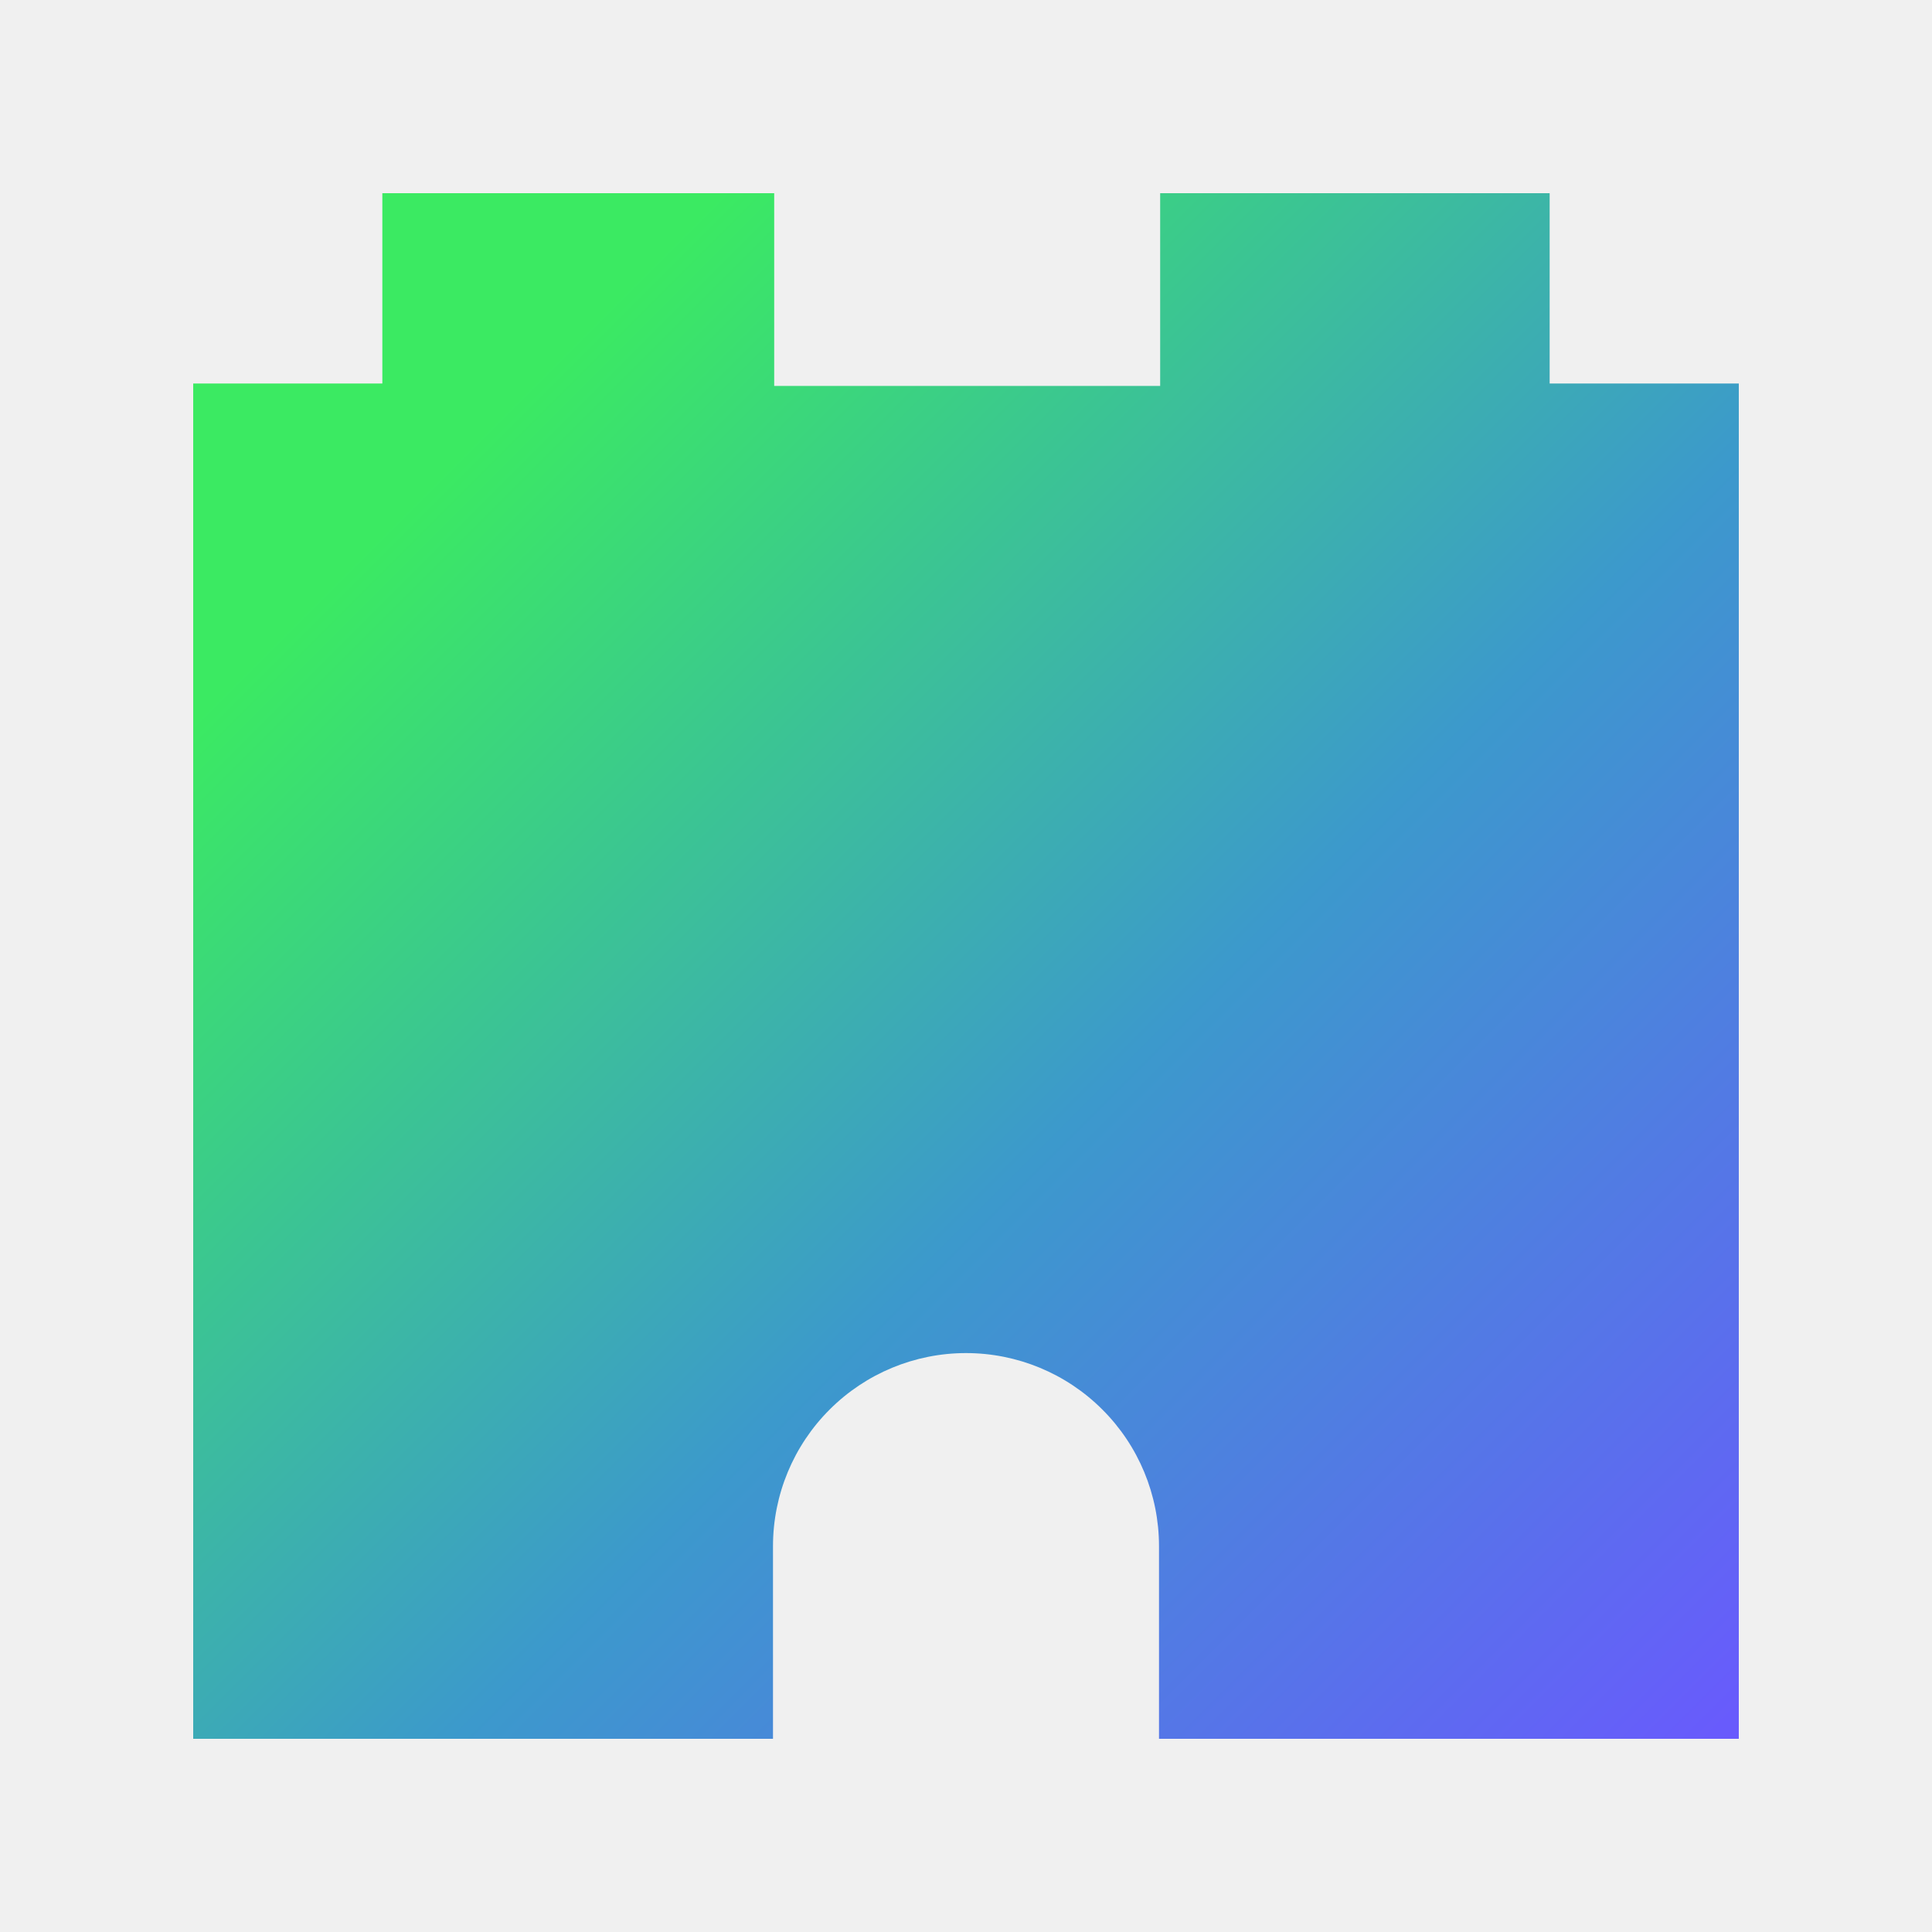
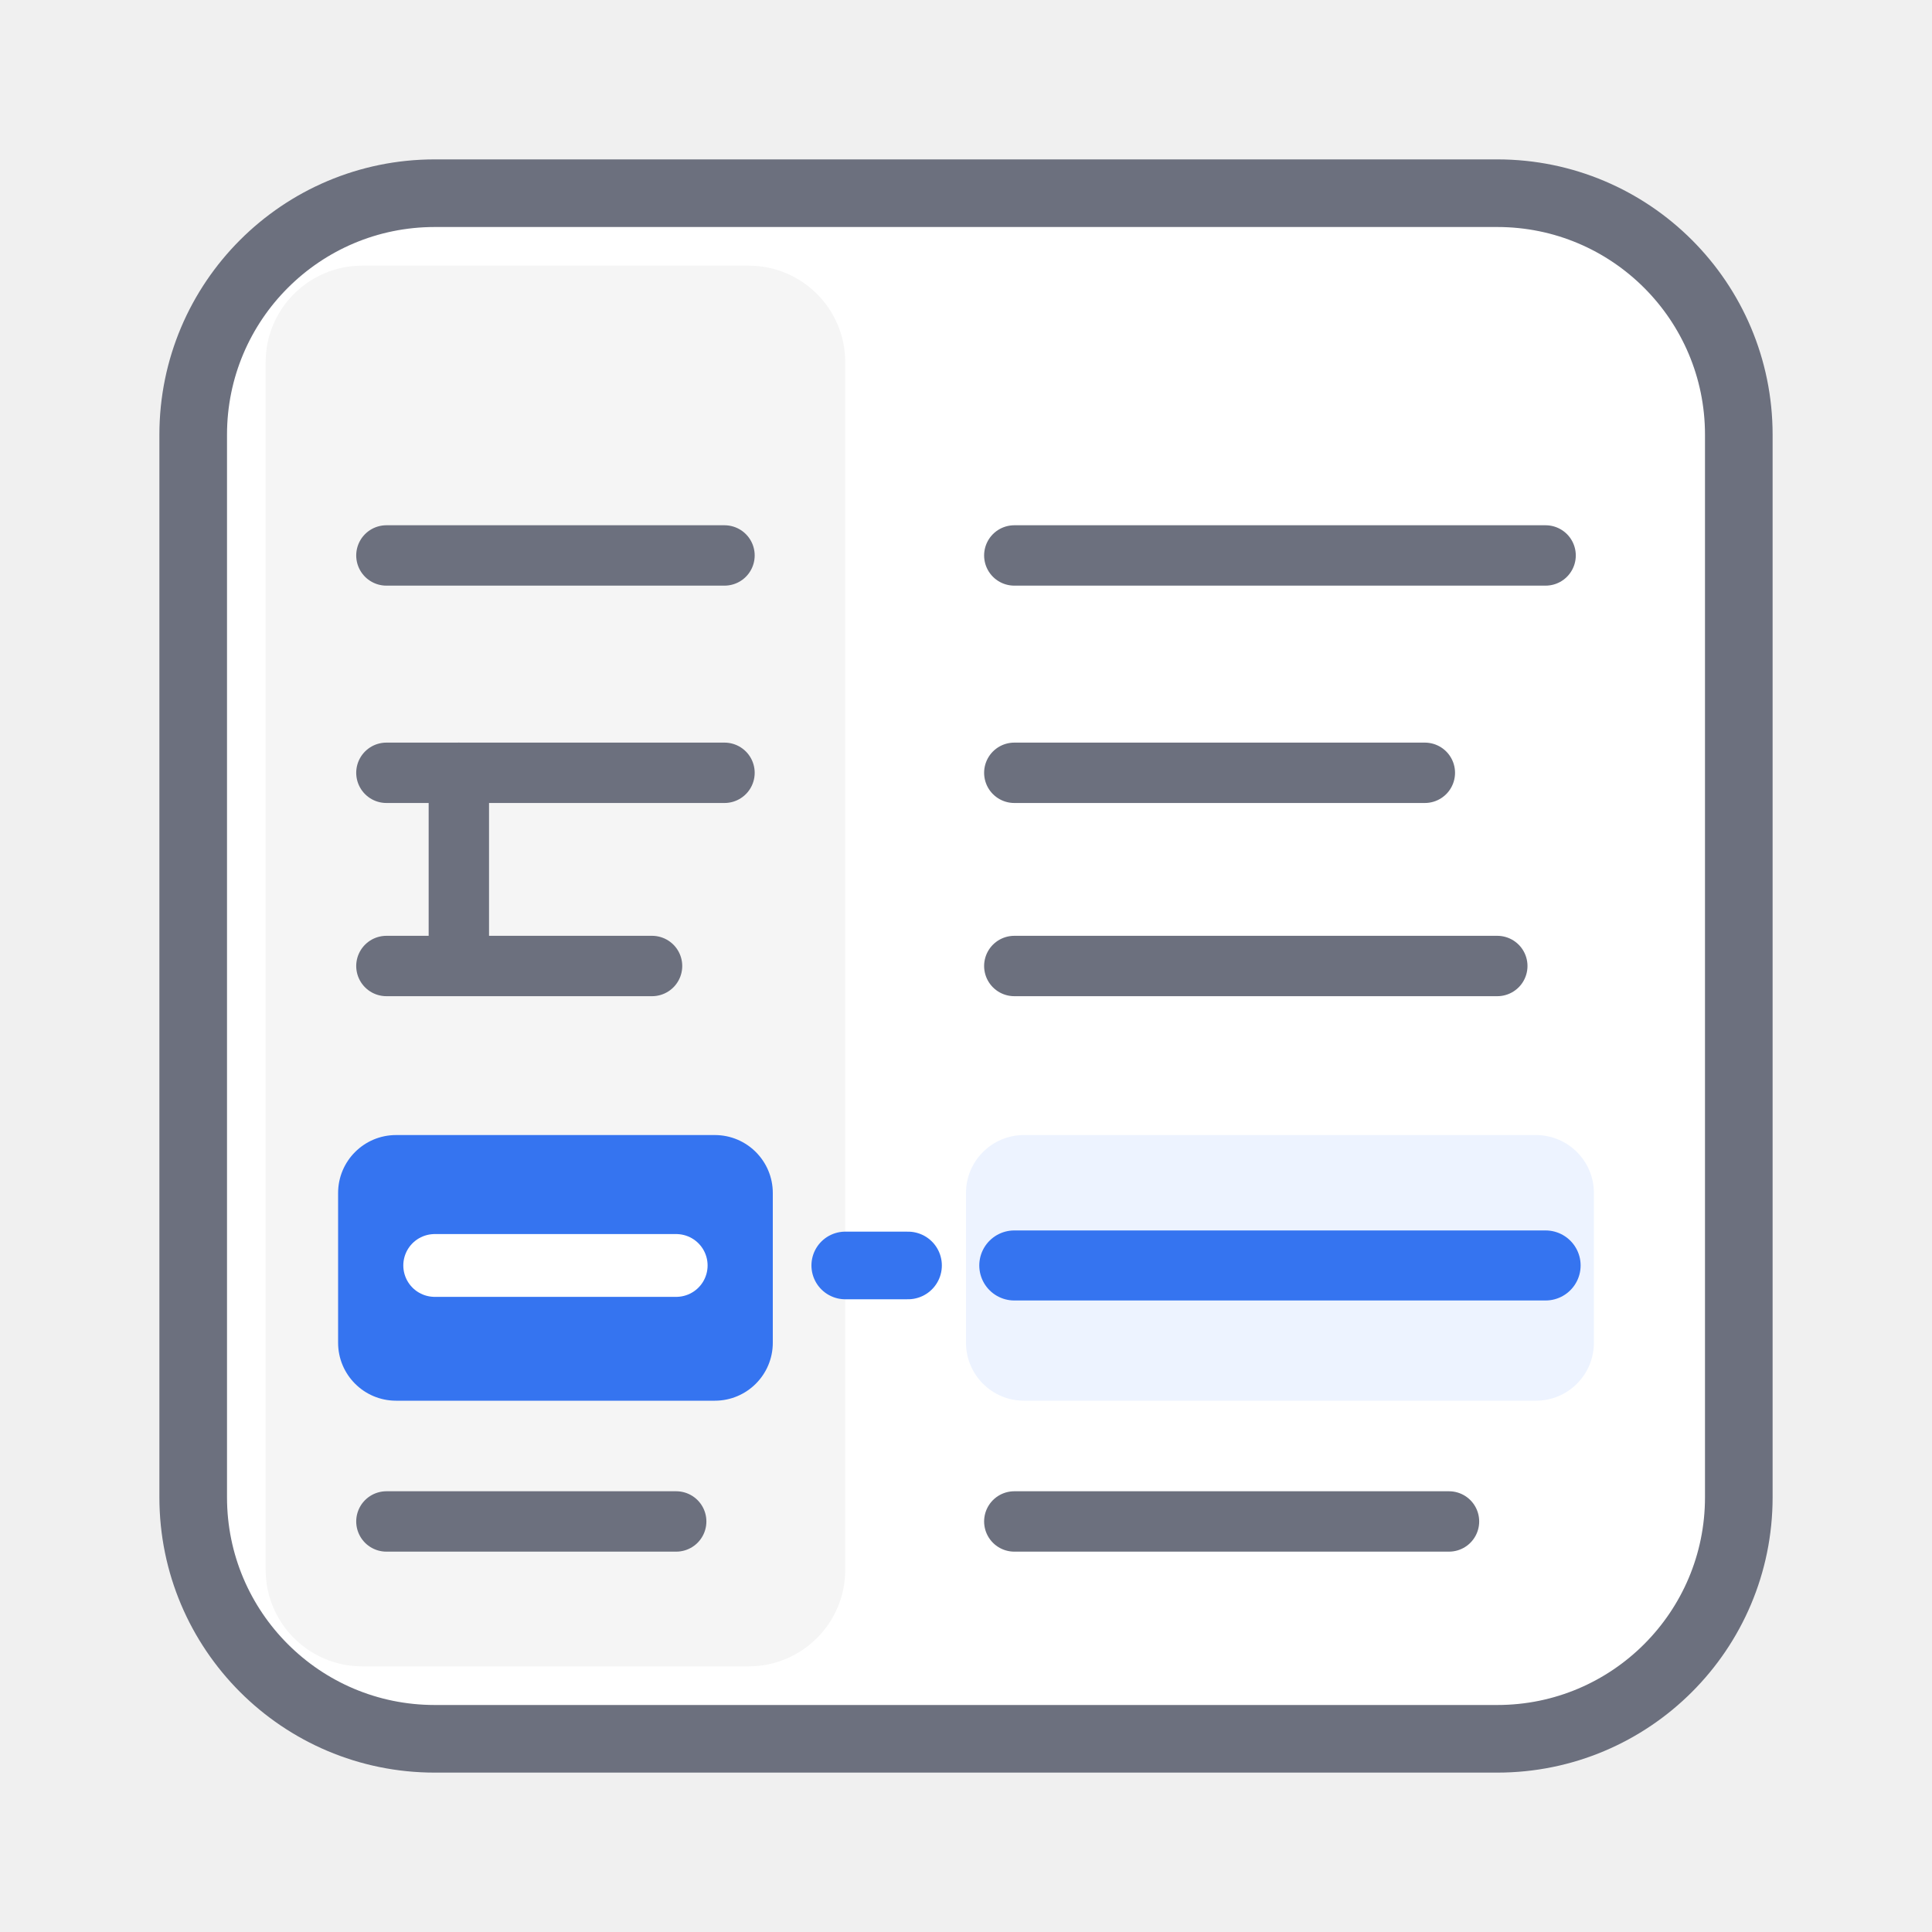
<svg xmlns="http://www.w3.org/2000/svg" width="40" height="40" viewBox="0 0 40 40" fill="none">
-   <path d="M32.084 7.94V4H24.02V7.99H16.029V4H7.916V7.94H4V36H16.004V32.005C16.006 30.946 16.427 29.931 17.177 29.183C17.926 28.434 18.941 28.014 20 28.014C21.059 28.014 22.074 28.434 22.823 29.183C23.573 29.931 23.994 30.946 23.996 32.005V36H36V7.94H32.084Z" fill="url(#paint0_linear)" />
-   <defs>
-     <linearGradient id="paint0_linear" x1="2.942" y1="4.9" x2="37.777" y2="39.734" gradientUnits="userSpaceOnUse">
-       <stop offset="0.159" stop-color="#3BEA62" />
-       <stop offset="0.54" stop-color="#3C99CC" />
-       <stop offset="0.937" stop-color="#6B57FF" />
-     </linearGradient>
-   </defs>
+   <rect x="4" y="4" width="32" height="32" rx="5" fill="#FFFFFF" stroke="#6C707E" stroke-width="1.4" />
+   <rect x="5.5" y="5.5" width="12" height="29" rx="2" fill="#F5F5F5" />
+   <g stroke="#6C707E" stroke-width="1.25" stroke-linecap="round" stroke-linejoin="round">
+     <path d="M8 11.5h7" />
+     <path d="M8 16h7" />
+     <path d="M9.5 16v3.5" />
+     <path d="M8 20h5.5" />
+   </g>
+   <rect x="7" y="23.5" width="9" height="5.5" rx="1.2" fill="#3574F0" />
+   <path d="M9 26.2h5" stroke="#FFFFFF" stroke-width="1.3" stroke-linecap="round" />
+   <path d="M8 31.5h6" stroke="#6C707E" stroke-width="1.25" stroke-linecap="round" />
+   <rect x="18.5" y="5.5" width="16" height="29" rx="2" fill="#FFFFFF" />
+   <g stroke="#6C707E" stroke-width="1.25" stroke-linecap="round">
+     <path d="M21 11.5h11" />
+     <path d="M21 16h8.5" />
+     <path d="M21 20h10" />
+   </g>
+   <rect x="20" y="23.5" width="13" height="5.5" rx="1.2" fill="#EDF3FF" />
+   <path d="M21 26.2h11" stroke="#3574F0" stroke-width="1.45" stroke-linecap="round" />
+   <path d="M21 31.5h9" stroke="#6C707E" stroke-width="1.25" stroke-linecap="round" />
+   <path d="M17.5 26.2h1.3" stroke="#3574F0" stroke-width="1.4" stroke-linecap="round" />
</svg>
